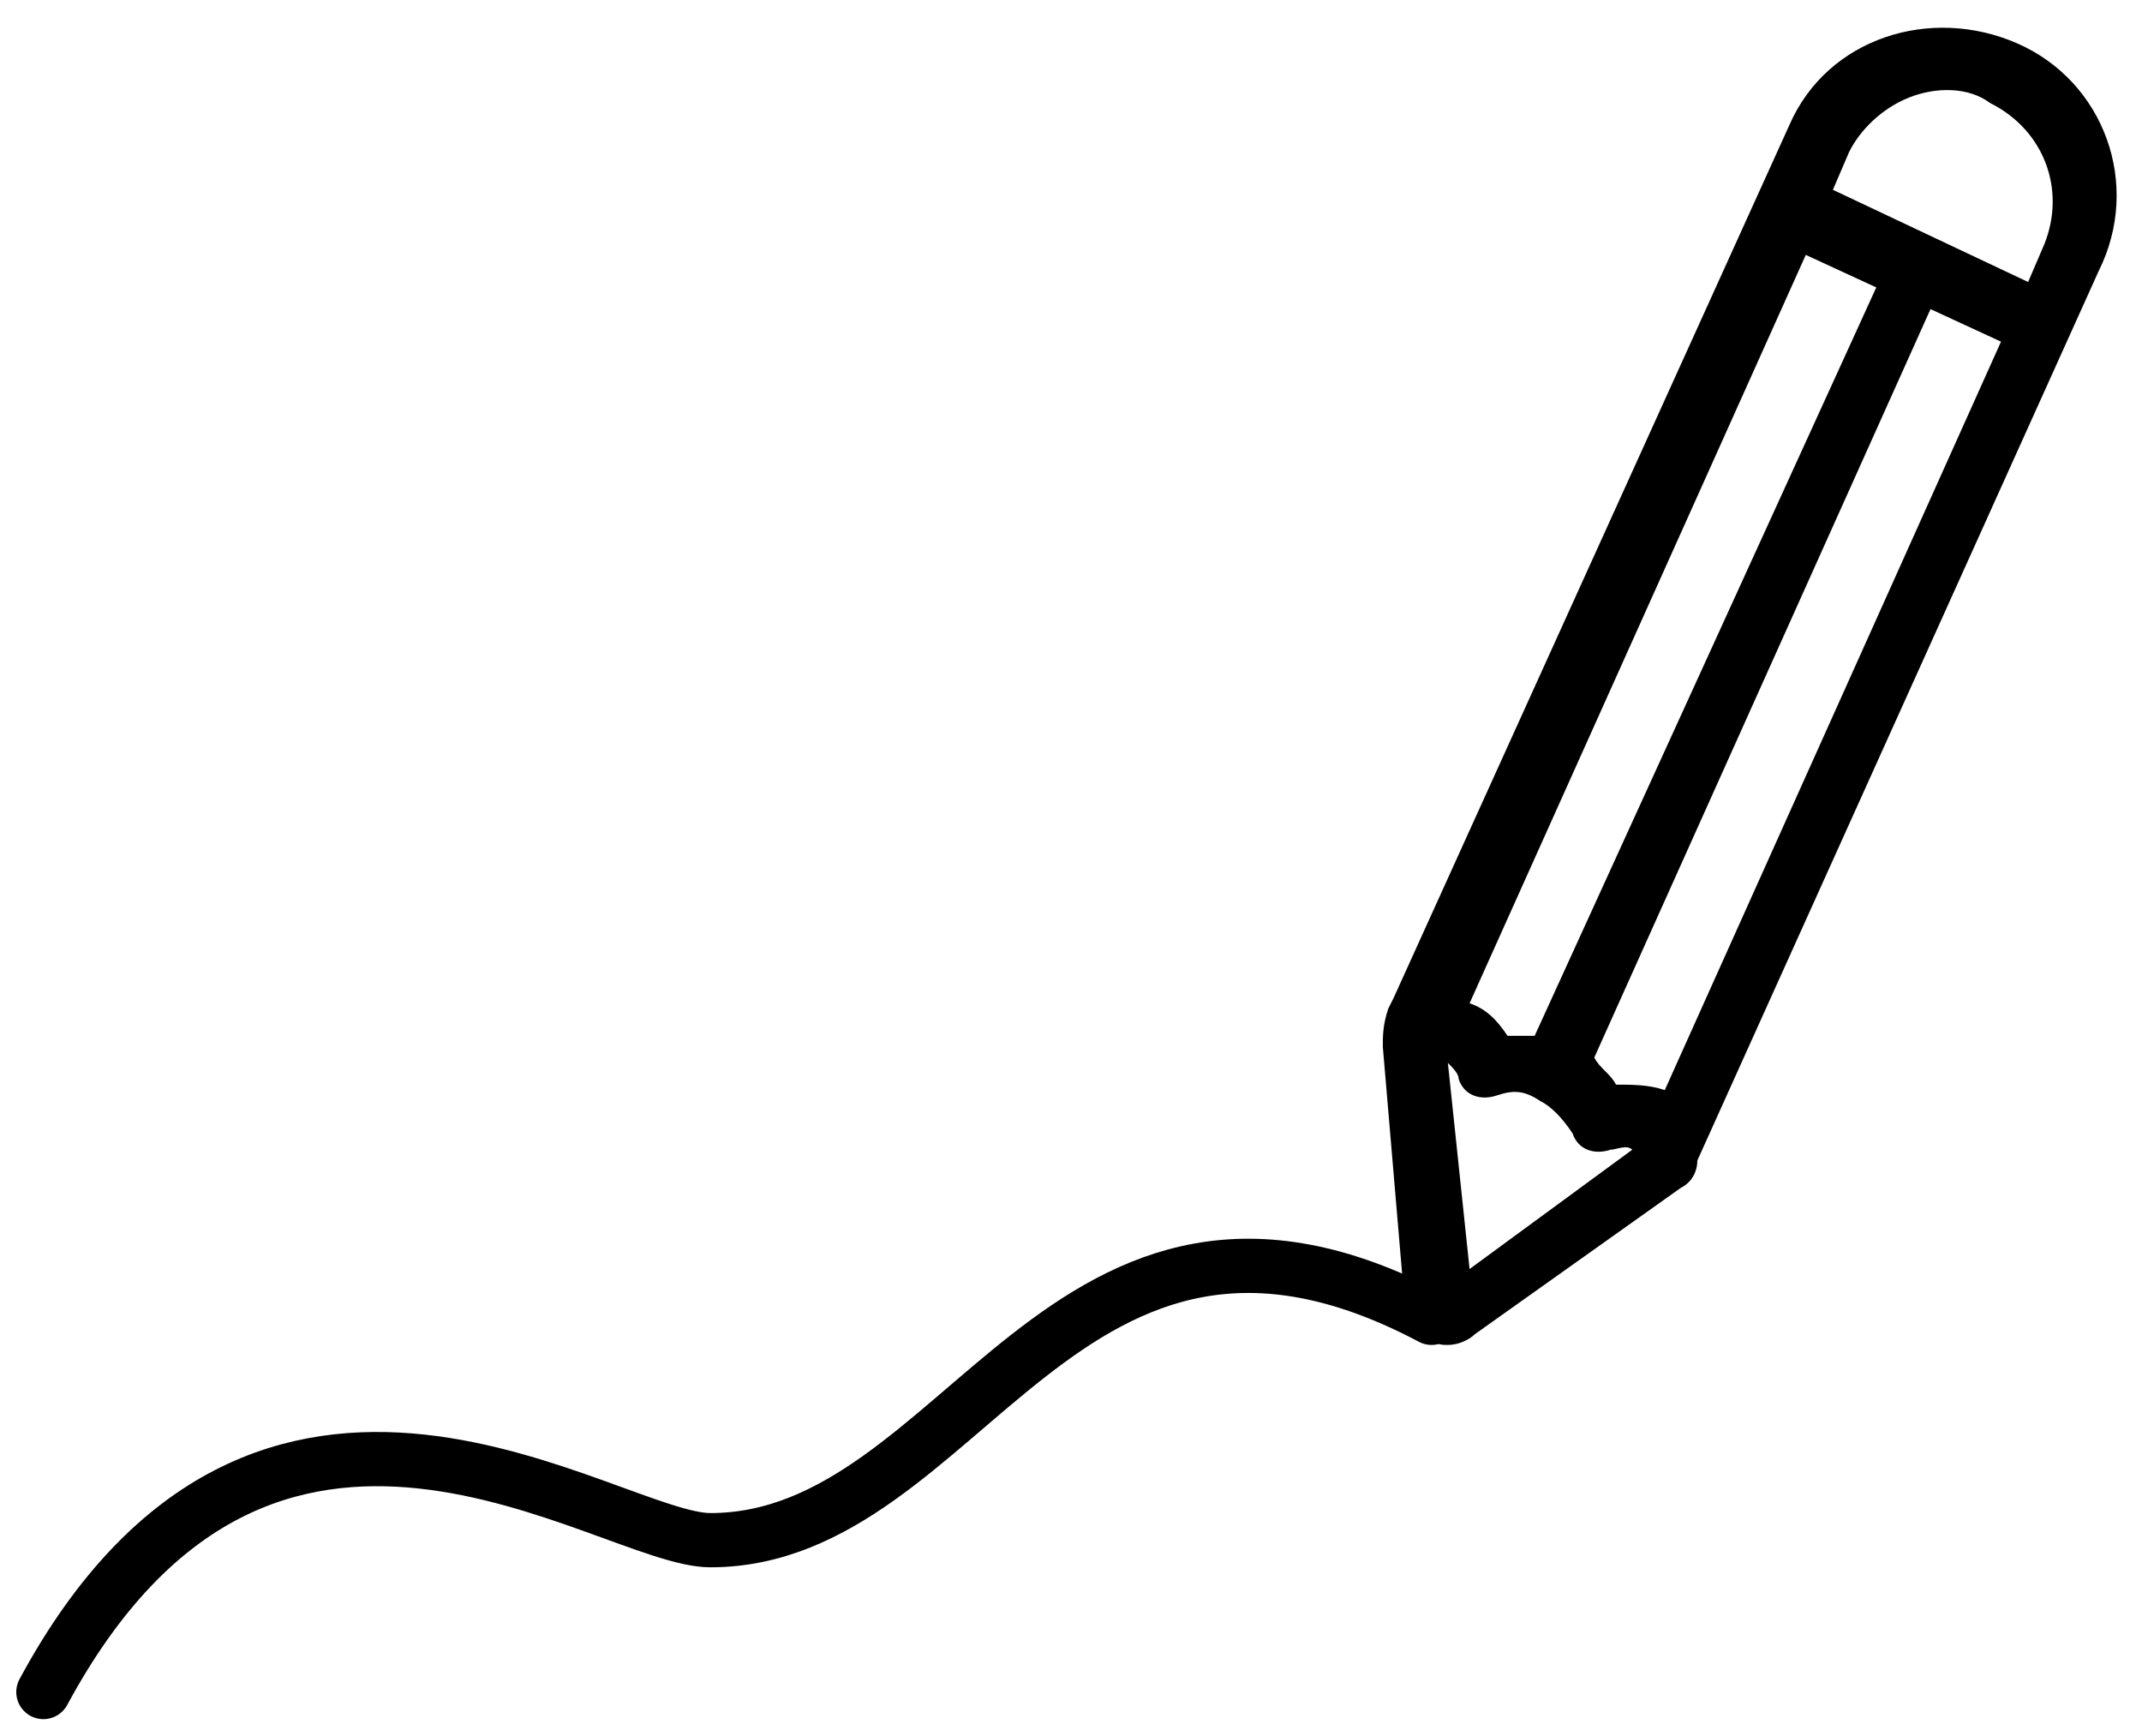
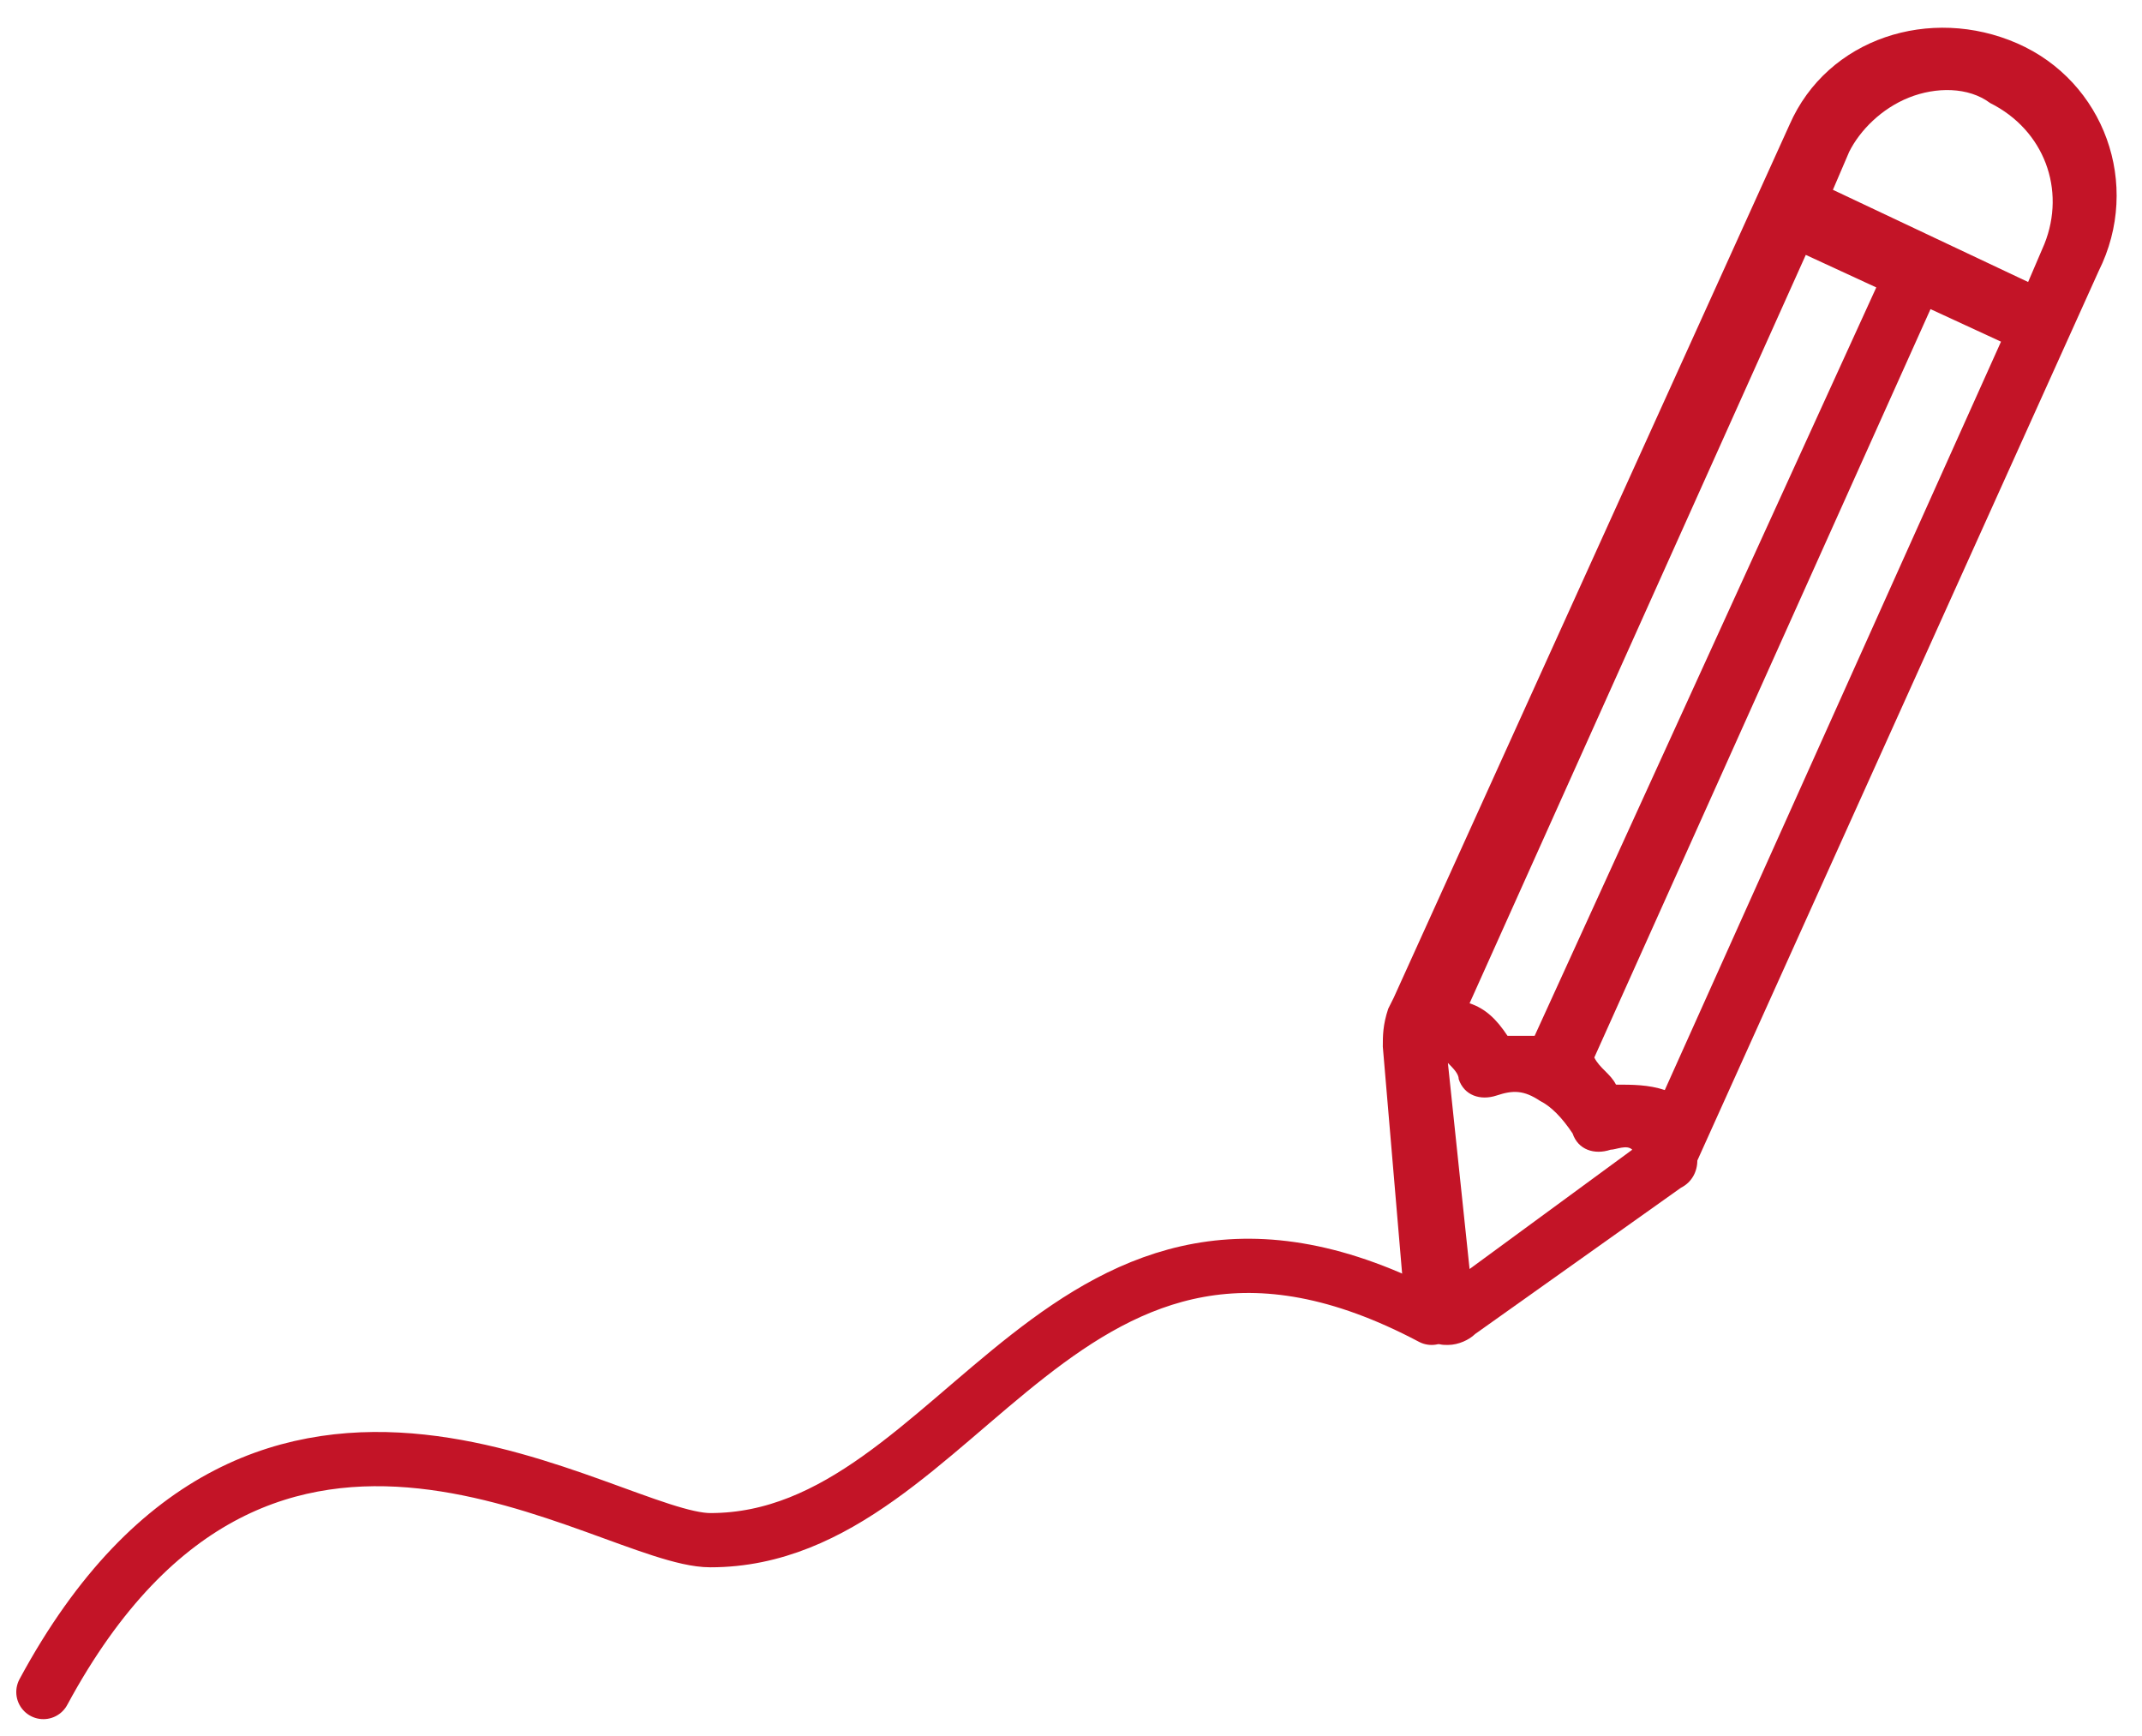
<svg xmlns="http://www.w3.org/2000/svg" version="1.1" id="Layer_1" x="0px" y="0px" viewBox="0 0 39.5 32" style="enable-background:new 0 0 39.5 32;" xml:space="preserve">
  <style type="text/css">
- 	.st0{fill:none;stroke:#000000;stroke-linecap:round;}
+ 	.st0{fill:#C31427;}
+ 	.st1{fill:none;stroke:#C31427;stroke-linecap:round;}
</style>
-   <path d="M37.2,0.8c-1.6-0.7-3.5-0.1-4.2,1.5l-7.3,16.1l-0.1,0.2c-0.1,0.3-0.1,0.5-0.1,0.7l0.4,4.7c0,0.3,0.2,0.6,0.5,0.7  c0.1,0.1,0.2,0.1,0.3,0.1c0.2,0,0.4-0.1,0.5-0.2l3.8-2.7c0.2-0.1,0.3-0.3,0.3-0.5L38.7,5C39.5,3.4,38.8,1.5,37.2,0.8z M35.2,1.8  c0.5-0.2,1.1-0.2,1.5,0.1c1,0.5,1.4,1.6,1,2.6l-0.3,0.7l-3.6-1.7l0.3-0.7C34.3,2.4,34.7,2,35.2,1.8z M28.3,19.1c-0.2,0-0.4,0-0.5,0  c-0.2-0.3-0.4-0.5-0.7-0.6l6.2-13.8l1.3,0.6L28.3,19.1z M35.6,5.7l1.3,0.6l-6.2,13.8C30.4,20,30.1,20,29.8,20  c-0.1-0.2-0.3-0.3-0.4-0.5L35.6,5.7z M26.7,19.6c0.1,0.1,0.2,0.2,0.2,0.3c0.1,0.3,0.4,0.4,0.7,0.3c0.3-0.1,0.5-0.1,0.8,0.1  c0.2,0.1,0.4,0.3,0.6,0.6c0.1,0.3,0.4,0.4,0.7,0.3c0.1,0,0.3-0.1,0.4,0l-3,2.2L26.7,19.6z" />
-   <path class="st0" d="M0.8,31.2c4.1-7.6,10.4-2.8,12.3-2.8c4.7,0,6.5-7.7,13.3-4.1" />
+   <path class="st0" d="M37.2,0.8c-1.6-0.7-3.5-0.1-4.2,1.5l-7.3,16.1l-0.1,0.2c-0.1,0.3-0.1,0.5-0.1,0.7l0.4,4.7  c0,0.3,0.2,0.6,0.5,0.7c0.1,0.1,0.2,0.1,0.3,0.1c0.2,0,0.4-0.1,0.5-0.2l3.8-2.7c0.2-0.1,0.3-0.3,0.3-0.5L38.7,5  C39.5,3.4,38.8,1.5,37.2,0.8z M35.2,1.8c0.5-0.2,1.1-0.2,1.5,0.1c1,0.5,1.4,1.6,1,2.6l-0.3,0.7l-3.6-1.7l0.3-0.7  C34.3,2.4,34.7,2,35.2,1.8z M28.3,19.1c-0.2,0-0.4,0-0.5,0c-0.2-0.3-0.4-0.5-0.7-0.6l6.2-13.8l1.3,0.6L28.3,19.1z M35.6,5.7l1.3,0.6  l-6.2,13.8C30.4,20,30.1,20,29.8,20c-0.1-0.2-0.3-0.3-0.4-0.5L35.6,5.7z M26.7,19.6c0.1,0.1,0.2,0.2,0.2,0.3  c0.1,0.3,0.4,0.4,0.7,0.3c0.3-0.1,0.5-0.1,0.8,0.1c0.2,0.1,0.4,0.3,0.6,0.6c0.1,0.3,0.4,0.4,0.7,0.3c0.1,0,0.3-0.1,0.4,0l-3,2.2  L26.7,19.6z" />
+   <path class="st1" d="M0.8,31.2c4.1-7.6,10.4-2.8,12.3-2.8c4.7,0,6.5-7.7,13.3-4.1" />
</svg>
